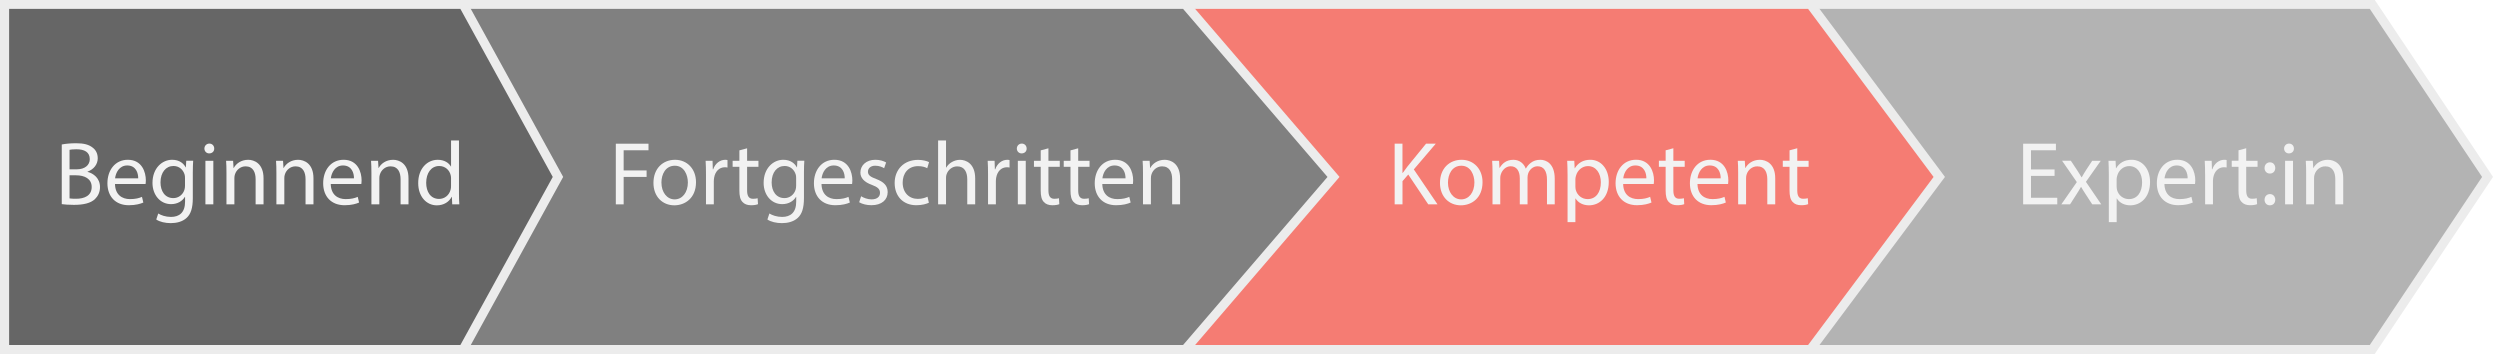
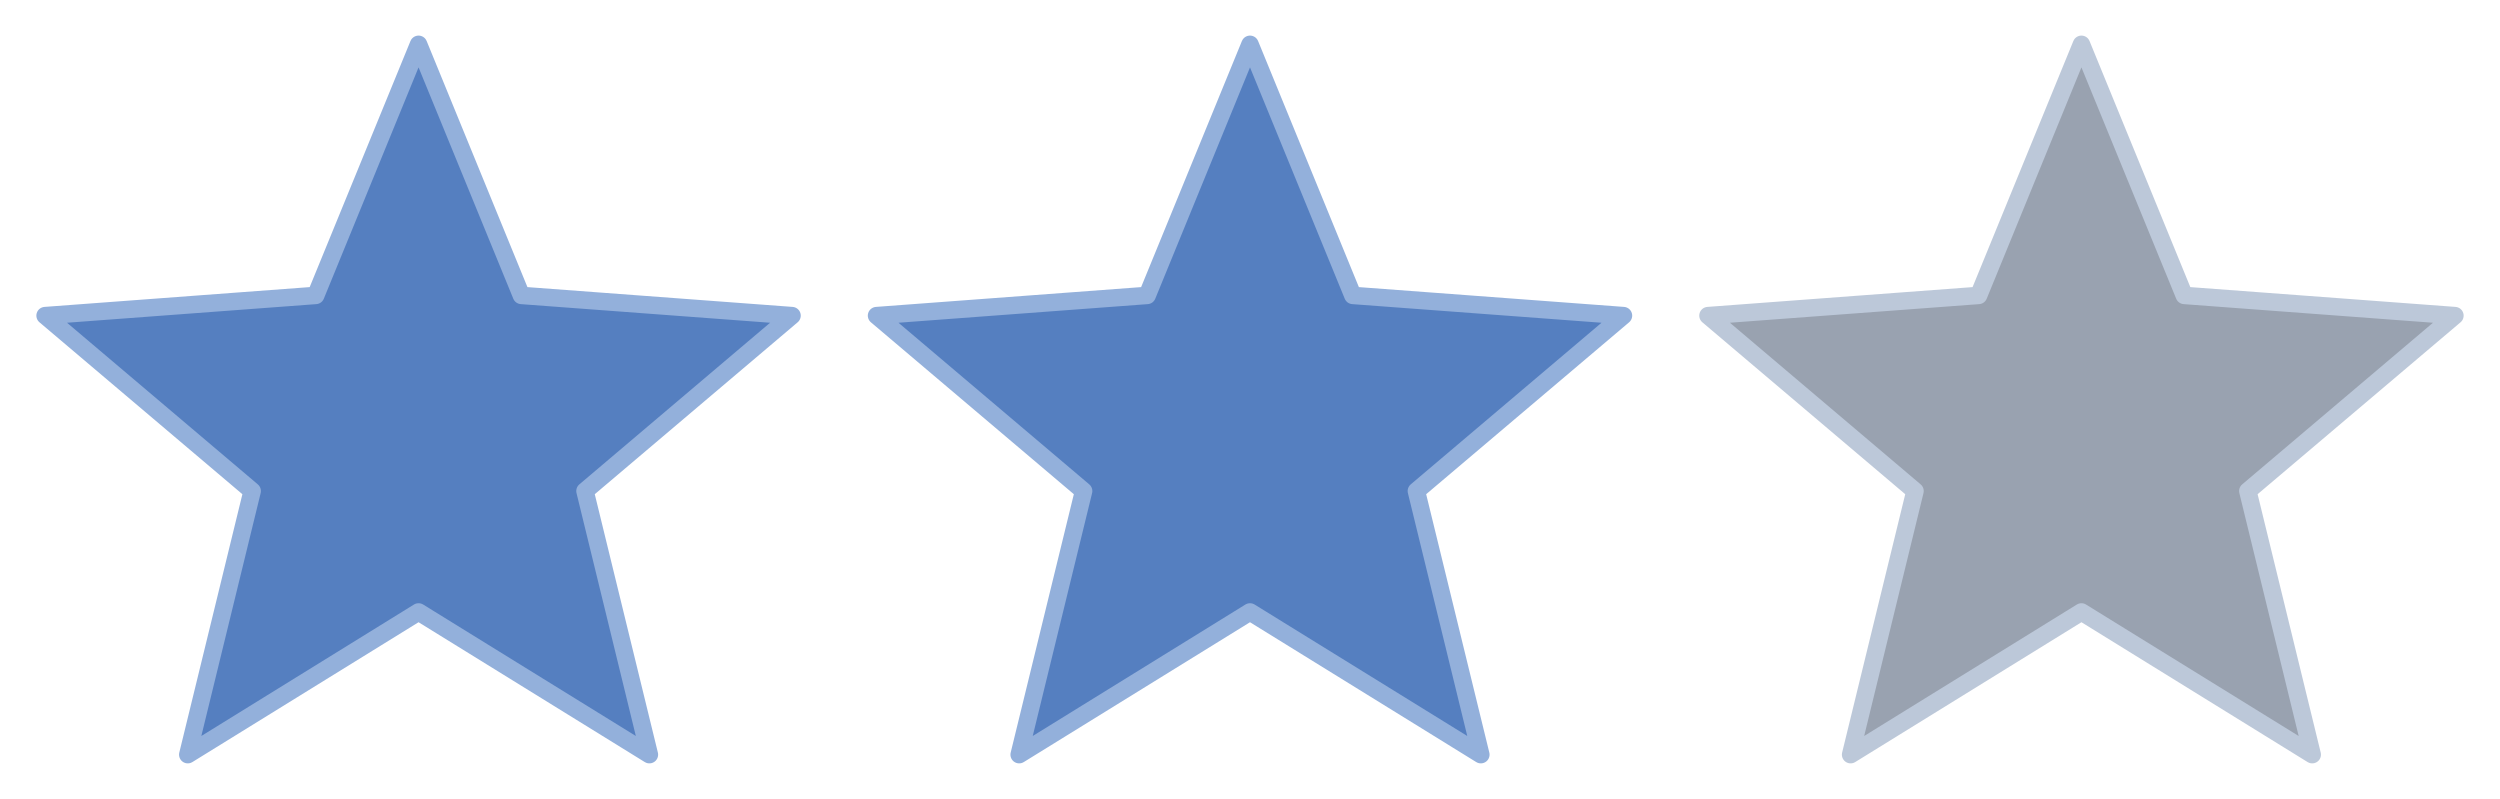
- <svg xmlns="http://www.w3.org/2000/svg" id="_2" data-name="2" viewBox="0 0 1095 155">
+ <svg xmlns="http://www.w3.org/2000/svg" id="_1" data-name="1" viewBox="0 0 485 155">
  <defs>
    <style>
      .cls-1 {
-         fill: gray;
+         fill: #99a2b0;
+         stroke: #bcc8d9;
+       }
+ 
+       .cls-1, .cls-2 {
+         stroke-linecap: round;
+         stroke-linejoin: round;
+         stroke-width: 3.39px;
      }

      .cls-2 {
-         fill: #666;
-       }
- 
-       .cls-3 {
-         fill: #f57c73;
-       }
- 
-       .cls-4 {
-         fill: #f2f2f2;
-       }
- 
-       .cls-5 {
-         fill: #b3b3b3;
-       }
- 
-       .cls-6 {
-         fill: #ececec;
+         fill: #557fc0;
+         stroke: #93b0db;
      }
    </style>
  </defs>
-   <g id="expert">
-     <g>
-       <polygon class="cls-5" points="794.16 153.12 794.16 1.88 1039.02 1.88 1089.55 77.5 1039.02 153.12 794.16 153.12" />
-       <path class="cls-6" d="M1037.96,3.88l49.19,73.62-49.19,73.62h-241.79V3.88h241.79M1040.09-.12h-247.93v155.23h247.93l51.86-77.62L1040.09-.12h0Z" />
-     </g>
-     <g id="text">
-       <path class="cls-4" d="M899.9,77.04h-10.33v9.58h11.51v2.88h-14.94v-26.56h14.35v2.88h-10.92v8.4h10.33v2.84Z" />
-       <path class="cls-4" d="M907.04,70.42l2.72,4.1c.71,1.06,1.3,2.05,1.93,3.11h.12c.63-1.14,1.26-2.13,1.89-3.15l2.68-4.06h3.75l-6.5,9.22,6.7,9.85h-3.94l-2.8-4.3c-.75-1.1-1.38-2.17-2.05-3.31h-.08c-.63,1.14-1.3,2.17-2.01,3.31l-2.76,4.3h-3.82l6.78-9.74-6.46-9.34h3.86Z" />
-       <path class="cls-4" d="M923.67,76.65c0-2.44-.08-4.41-.16-6.23h3.11l.16,3.27h.08c1.42-2.33,3.67-3.71,6.78-3.71,4.61,0,8.08,3.9,8.08,9.7,0,6.86-4.18,10.25-8.67,10.25-2.52,0-4.73-1.1-5.87-3h-.08v10.37h-3.43v-20.65ZM927.09,81.73c0,.51.08.99.16,1.42.63,2.4,2.72,4.06,5.2,4.06,3.67,0,5.79-3,5.79-7.37,0-3.82-2.01-7.09-5.68-7.09-2.36,0-4.57,1.7-5.24,4.3-.12.43-.24.95-.24,1.42v3.27Z" />
-       <path class="cls-4" d="M948.02,80.59c.08,4.69,3.07,6.62,6.54,6.62,2.48,0,3.98-.43,5.28-.99l.59,2.48c-1.22.55-3.31,1.18-6.35,1.18-5.87,0-9.38-3.86-9.38-9.62s3.39-10.29,8.95-10.29c6.23,0,7.88,5.48,7.88,8.99,0,.71-.08,1.26-.12,1.62h-13.4ZM958.19,78.11c.04-2.21-.91-5.64-4.81-5.64-3.51,0-5.04,3.23-5.32,5.64h10.13Z" />
-       <path class="cls-4" d="M965.83,76.37c0-2.25-.04-4.18-.16-5.95h3.04l.12,3.74h.16c.87-2.56,2.96-4.18,5.28-4.18.39,0,.67.04.99.12v3.27c-.35-.08-.71-.12-1.18-.12-2.44,0-4.18,1.85-4.65,4.45-.08.47-.16,1.02-.16,1.62v10.17h-3.43v-13.12Z" />
-       <path class="cls-4" d="M983.84,64.94v5.48h4.97v2.64h-4.97v10.29c0,2.37.67,3.71,2.6,3.71.91,0,1.58-.12,2.01-.24l.16,2.6c-.67.28-1.73.47-3.07.47-1.62,0-2.92-.51-3.74-1.46-.99-1.02-1.34-2.72-1.34-4.97v-10.41h-2.96v-2.64h2.96v-4.57l3.39-.91Z" />
-       <path class="cls-4" d="M991.88,73.58c0-1.46.99-2.48,2.36-2.48s2.29,1.03,2.33,2.48c0,1.38-.91,2.44-2.37,2.44-1.38,0-2.33-1.06-2.33-2.44ZM991.88,87.49c0-1.46.99-2.48,2.36-2.48s2.29,1.02,2.33,2.48c0,1.38-.91,2.44-2.37,2.44-1.38,0-2.33-1.06-2.33-2.44Z" />
-       <path class="cls-4" d="M1004.73,65.06c.04,1.18-.83,2.13-2.21,2.13-1.22,0-2.09-.95-2.09-2.13s.91-2.17,2.17-2.17,2.13.95,2.13,2.17ZM1000.87,89.5v-19.08h3.47v19.08h-3.47Z" />
-       <path class="cls-4" d="M1010.09,75.59c0-1.97-.04-3.59-.16-5.16h3.07l.2,3.15h.08c.95-1.81,3.15-3.59,6.31-3.59,2.64,0,6.74,1.58,6.74,8.12v11.39h-3.47v-11c0-3.07-1.14-5.64-4.41-5.64-2.29,0-4.06,1.62-4.65,3.55-.16.43-.24,1.02-.24,1.62v11.47h-3.47v-13.91Z" />
-     </g>
-   </g>
-   <g id="proficient">
-     <g>
-       <polygon class="cls-3" points="518.86 153.12 518.86 1.88 792.94 1.88 849.41 77.5 792.94 153.12 518.86 153.12" />
-       <path class="cls-6" d="M791.94,3.88l54.97,73.62-54.97,73.62h-271.08V3.88h271.08M793.94-.12h-277.08v155.23h277.08l57.96-77.62L793.94-.12h0Z" />
-     </g>
-     <g id="text-2" data-name="text">
-       <path class="cls-4" d="M610.85,62.93h3.43v12.81h.12c.71-1.03,1.42-1.97,2.09-2.84l8.12-9.97h4.26l-9.62,11.27,10.37,15.29h-4.06l-8.75-13.05-2.52,2.92v10.13h-3.43v-26.56Z" />
-       <path class="cls-4" d="M649.35,79.8c0,7.05-4.89,10.13-9.5,10.13-5.16,0-9.14-3.78-9.14-9.81,0-6.38,4.18-10.13,9.46-10.13s9.18,3.98,9.18,9.81ZM634.21,80c0,4.18,2.4,7.33,5.79,7.33s5.79-3.11,5.79-7.41c0-3.23-1.62-7.33-5.71-7.33s-5.87,3.78-5.87,7.41Z" />
-       <path class="cls-4" d="M653.72,75.59c0-1.97-.04-3.59-.16-5.16h3.04l.16,3.07h.12c1.06-1.81,2.84-3.51,5.99-3.51,2.6,0,4.57,1.58,5.4,3.82h.08c.59-1.06,1.34-1.89,2.13-2.48,1.14-.87,2.4-1.34,4.22-1.34,2.52,0,6.27,1.66,6.27,8.28v11.23h-3.39v-10.8c0-3.67-1.34-5.87-4.14-5.87-1.97,0-3.51,1.46-4.1,3.15-.16.47-.28,1.1-.28,1.73v11.78h-3.39v-11.43c0-3.04-1.34-5.24-3.98-5.24-2.17,0-3.74,1.73-4.3,3.47-.2.51-.28,1.1-.28,1.69v11.51h-3.39v-13.91Z" />
-       <path class="cls-4" d="M686.59,76.65c0-2.44-.08-4.41-.16-6.23h3.11l.16,3.27h.08c1.42-2.33,3.67-3.71,6.78-3.71,4.61,0,8.08,3.9,8.08,9.7,0,6.86-4.18,10.25-8.67,10.25-2.52,0-4.73-1.1-5.87-3h-.08v10.37h-3.43v-20.65ZM690.02,81.73c0,.51.08.99.16,1.42.63,2.4,2.72,4.06,5.2,4.06,3.67,0,5.79-3,5.79-7.37,0-3.82-2.01-7.09-5.67-7.09-2.36,0-4.57,1.7-5.24,4.3-.12.43-.24.95-.24,1.42v3.27Z" />
-       <path class="cls-4" d="M710.94,80.59c.08,4.69,3.07,6.62,6.54,6.62,2.48,0,3.98-.43,5.28-.99l.59,2.48c-1.22.55-3.31,1.18-6.35,1.18-5.87,0-9.38-3.86-9.38-9.62s3.39-10.29,8.95-10.29c6.23,0,7.88,5.48,7.88,8.99,0,.71-.08,1.26-.12,1.62h-13.4ZM721.11,78.11c.04-2.21-.91-5.64-4.81-5.64-3.51,0-5.04,3.23-5.32,5.64h10.13Z" />
-       <path class="cls-4" d="M732.93,64.94v5.48h4.97v2.64h-4.97v10.29c0,2.37.67,3.71,2.6,3.71.91,0,1.58-.12,2.01-.24l.16,2.6c-.67.28-1.73.47-3.07.47-1.62,0-2.92-.51-3.74-1.46-.99-1.02-1.34-2.72-1.34-4.97v-10.41h-2.96v-2.64h2.96v-4.57l3.39-.91Z" />
-       <path class="cls-4" d="M743.5,80.59c.08,4.69,3.07,6.62,6.54,6.62,2.48,0,3.98-.43,5.28-.99l.59,2.48c-1.22.55-3.31,1.18-6.35,1.18-5.87,0-9.38-3.86-9.38-9.62s3.39-10.29,8.95-10.29c6.23,0,7.88,5.48,7.88,8.99,0,.71-.08,1.26-.12,1.62h-13.4ZM753.66,78.11c.04-2.21-.91-5.64-4.81-5.64-3.51,0-5.04,3.23-5.32,5.64h10.13Z" />
-       <path class="cls-4" d="M761.31,75.59c0-1.97-.04-3.59-.16-5.16h3.07l.2,3.15h.08c.95-1.81,3.15-3.59,6.31-3.59,2.64,0,6.74,1.58,6.74,8.12v11.39h-3.47v-11c0-3.07-1.14-5.64-4.41-5.64-2.29,0-4.06,1.62-4.65,3.55-.16.43-.24,1.02-.24,1.62v11.47h-3.47v-13.91Z" />
-       <path class="cls-4" d="M787.2,64.94v5.48h4.97v2.64h-4.97v10.29c0,2.37.67,3.71,2.6,3.71.91,0,1.58-.12,2.01-.24l.16,2.6c-.67.28-1.73.47-3.07.47-1.62,0-2.92-.51-3.74-1.46-.99-1.02-1.34-2.72-1.34-4.97v-10.41h-2.96v-2.64h2.96v-4.57l3.39-.91Z" />
-     </g>
-   </g>
-   <g id="intermediate">
-     <g>
-       <polygon class="cls-1" points="203.18 153.12 203.18 1.88 519.1 1.88 584.08 77.5 519.1 153.12 203.18 153.12" />
-       <path class="cls-6" d="M518.18,3.88l63.26,73.62-63.26,73.62H205.18V3.88h313M520.02-.12H201.18v155.23h318.84l66.69-77.62L520.02-.12h0Z" />
-     </g>
-     <g id="text-3" data-name="text">
-       <path class="cls-4" d="M269.73,62.94h14.31v2.88h-10.88v8.83h10.05v2.84h-10.05v12.02h-3.43v-26.56Z" />
-       <path class="cls-4" d="M304.85,79.8c0,7.05-4.89,10.13-9.5,10.13-5.16,0-9.14-3.79-9.14-9.81,0-6.38,4.18-10.13,9.46-10.13s9.18,3.98,9.18,9.81ZM289.71,80c0,4.18,2.4,7.33,5.79,7.33s5.79-3.11,5.79-7.41c0-3.23-1.62-7.33-5.72-7.33s-5.87,3.78-5.87,7.41Z" />
-       <path class="cls-4" d="M309.22,76.38c0-2.25-.04-4.18-.16-5.95h3.03l.12,3.74h.16c.87-2.56,2.96-4.18,5.28-4.18.39,0,.67.04.99.12v3.27c-.35-.08-.71-.12-1.18-.12-2.44,0-4.18,1.85-4.65,4.45-.08.47-.16,1.03-.16,1.62v10.17h-3.43v-13.12Z" />
-       <path class="cls-4" d="M327.23,64.95v5.48h4.97v2.64h-4.97v10.29c0,2.37.67,3.71,2.6,3.71.91,0,1.58-.12,2.01-.24l.16,2.6c-.67.28-1.73.47-3.07.47-1.62,0-2.92-.51-3.74-1.46-.99-1.03-1.34-2.72-1.34-4.97v-10.4h-2.96v-2.64h2.96v-4.57l3.39-.91Z" />
-       <path class="cls-4" d="M352.29,70.42c-.08,1.38-.16,2.92-.16,5.24v11.07c0,4.38-.87,7.05-2.72,8.71-1.85,1.73-4.53,2.29-6.94,2.29s-4.81-.55-6.35-1.58l.87-2.64c1.26.79,3.23,1.5,5.6,1.5,3.55,0,6.15-1.85,6.15-6.66v-2.13h-.08c-1.06,1.77-3.11,3.19-6.07,3.19-4.73,0-8.12-4.02-8.12-9.3,0-6.46,4.22-10.13,8.59-10.13,3.31,0,5.12,1.73,5.95,3.31h.08l.16-2.88h3.03ZM348.71,77.95c0-.59-.04-1.1-.2-1.58-.63-2.01-2.33-3.67-4.85-3.67-3.31,0-5.68,2.8-5.68,7.21,0,3.74,1.89,6.86,5.64,6.86,2.13,0,4.06-1.34,4.81-3.55.2-.59.28-1.26.28-1.85v-3.43Z" />
-       <path class="cls-4" d="M359.82,80.59c.08,4.69,3.07,6.62,6.54,6.62,2.48,0,3.98-.43,5.28-.98l.59,2.48c-1.22.55-3.31,1.18-6.35,1.18-5.87,0-9.38-3.86-9.38-9.62s3.39-10.29,8.95-10.29c6.23,0,7.88,5.48,7.88,8.99,0,.71-.08,1.26-.12,1.62h-13.4ZM369.99,78.11c.04-2.21-.91-5.64-4.81-5.64-3.51,0-5.04,3.23-5.32,5.64h10.13Z" />
-       <path class="cls-4" d="M377.16,85.95c1.02.67,2.84,1.38,4.57,1.38,2.52,0,3.71-1.26,3.71-2.84,0-1.66-.99-2.56-3.55-3.51-3.43-1.22-5.04-3.11-5.04-5.4,0-3.07,2.48-5.6,6.58-5.6,1.93,0,3.63.55,4.69,1.18l-.87,2.52c-.75-.47-2.13-1.1-3.9-1.1-2.05,0-3.19,1.18-3.19,2.6,0,1.58,1.14,2.29,3.63,3.23,3.31,1.26,5.01,2.92,5.01,5.75,0,3.35-2.6,5.72-7.13,5.72-2.09,0-4.02-.51-5.36-1.3l.87-2.64Z" />
-       <path class="cls-4" d="M406.84,88.79c-.91.47-2.92,1.1-5.48,1.1-5.75,0-9.5-3.9-9.5-9.74s4.02-10.13,10.25-10.13c2.05,0,3.86.51,4.81.98l-.79,2.68c-.83-.47-2.13-.91-4.02-.91-4.38,0-6.74,3.23-6.74,7.21,0,4.42,2.84,7.13,6.62,7.13,1.97,0,3.27-.51,4.26-.95l.59,2.6Z" />
-       <path class="cls-4" d="M410.89,61.52h3.47v11.9h.08c.55-.98,1.42-1.85,2.48-2.44,1.02-.59,2.25-.98,3.55-.98,2.56,0,6.66,1.58,6.66,8.16v11.35h-3.47v-10.96c0-3.07-1.14-5.68-4.41-5.68-2.25,0-4.02,1.58-4.65,3.47-.2.47-.24.98-.24,1.65v11.51h-3.47v-27.98Z" />
-       <path class="cls-4" d="M432.76,76.38c0-2.25-.04-4.18-.16-5.95h3.03l.12,3.74h.16c.87-2.56,2.96-4.18,5.28-4.18.39,0,.67.04.99.12v3.27c-.35-.08-.71-.12-1.18-.12-2.44,0-4.18,1.85-4.65,4.45-.08.47-.16,1.03-.16,1.62v10.17h-3.43v-13.12Z" />
-       <path class="cls-4" d="M449.67,65.06c.04,1.18-.83,2.13-2.21,2.13-1.22,0-2.09-.95-2.09-2.13s.91-2.17,2.17-2.17,2.13.95,2.13,2.17ZM445.81,89.5v-19.08h3.47v19.08h-3.47Z" />
-       <path class="cls-4" d="M459.21,64.95v5.48h4.97v2.64h-4.97v10.29c0,2.37.67,3.71,2.6,3.71.91,0,1.58-.12,2.01-.24l.16,2.6c-.67.28-1.73.47-3.07.47-1.62,0-2.92-.51-3.74-1.46-.99-1.03-1.34-2.72-1.34-4.97v-10.4h-2.96v-2.64h2.96v-4.57l3.39-.91Z" />
-       <path class="cls-4" d="M472.25,64.95v5.48h4.97v2.64h-4.97v10.29c0,2.37.67,3.71,2.6,3.71.91,0,1.58-.12,2.01-.24l.16,2.6c-.67.28-1.73.47-3.07.47-1.62,0-2.92-.51-3.74-1.46-.99-1.03-1.34-2.72-1.34-4.97v-10.4h-2.96v-2.64h2.96v-4.57l3.39-.91Z" />
-       <path class="cls-4" d="M482.81,80.59c.08,4.69,3.07,6.62,6.54,6.62,2.48,0,3.98-.43,5.28-.98l.59,2.48c-1.22.55-3.31,1.18-6.35,1.18-5.87,0-9.38-3.86-9.38-9.62s3.39-10.29,8.95-10.29c6.23,0,7.88,5.48,7.88,8.99,0,.71-.08,1.26-.12,1.62h-13.4ZM492.98,78.11c.04-2.21-.91-5.64-4.81-5.64-3.51,0-5.04,3.23-5.32,5.64h10.13Z" />
-       <path class="cls-4" d="M500.63,75.59c0-1.97-.04-3.59-.16-5.16h3.07l.2,3.15h.08c.95-1.81,3.15-3.59,6.31-3.59,2.64,0,6.74,1.58,6.74,8.12v11.39h-3.47v-11c0-3.07-1.14-5.64-4.41-5.64-2.29,0-4.06,1.62-4.65,3.55-.16.43-.24,1.03-.24,1.62v11.47h-3.47v-13.91Z" />
-     </g>
-   </g>
-   <g id="novice">
-     <g>
-       <polygon class="cls-2" points="2 153.12 2 1.88 202.82 1.88 244.39 77.5 202.82 153.12 2 153.12" />
-       <path class="cls-6" d="M201.64,3.88l40.47,73.62-40.47,73.62H4V3.88h197.64M204-.12H0v155.23h204l42.67-77.62L204-.12h0Z" />
-     </g>
-     <g id="text-4" data-name="text">
-       <path class="cls-4" d="M27.04,63.29c1.5-.31,3.86-.55,6.27-.55,3.43,0,5.64.59,7.29,1.93,1.38,1.02,2.21,2.6,2.21,4.69,0,2.56-1.69,4.81-4.49,5.83v.08c2.52.63,5.48,2.72,5.48,6.66,0,2.29-.91,4.02-2.25,5.32-1.85,1.69-4.85,2.48-9.18,2.48-2.36,0-4.18-.16-5.32-.32v-26.13ZM30.46,74.17h3.11c3.63,0,5.75-1.89,5.75-4.45,0-3.12-2.36-4.34-5.83-4.34-1.58,0-2.48.12-3.03.24v8.55ZM30.46,86.9c.67.12,1.66.16,2.88.16,3.55,0,6.82-1.3,6.82-5.16,0-3.62-3.11-5.12-6.86-5.12h-2.84v10.13Z" />
-       <path class="cls-4" d="M50.37,80.59c.08,4.69,3.07,6.62,6.54,6.62,2.48,0,3.98-.43,5.28-.98l.59,2.48c-1.22.55-3.31,1.18-6.35,1.18-5.87,0-9.38-3.86-9.38-9.62s3.39-10.29,8.95-10.29c6.23,0,7.88,5.48,7.88,8.99,0,.71-.08,1.26-.12,1.62h-13.4ZM60.53,78.11c.04-2.21-.91-5.64-4.81-5.64-3.51,0-5.04,3.23-5.32,5.64h10.13Z" />
-       <path class="cls-4" d="M84.61,70.42c-.08,1.38-.16,2.92-.16,5.24v11.07c0,4.38-.87,7.05-2.72,8.71-1.85,1.73-4.53,2.29-6.94,2.29s-4.81-.55-6.35-1.58l.87-2.64c1.26.79,3.23,1.5,5.6,1.5,3.55,0,6.15-1.85,6.15-6.66v-2.13h-.08c-1.06,1.77-3.11,3.19-6.07,3.19-4.73,0-8.12-4.02-8.12-9.3,0-6.46,4.22-10.13,8.59-10.13,3.31,0,5.12,1.73,5.95,3.31h.08l.16-2.88h3.03ZM81.03,77.95c0-.59-.04-1.1-.2-1.58-.63-2.01-2.33-3.67-4.85-3.67-3.31,0-5.68,2.8-5.68,7.21,0,3.74,1.89,6.86,5.64,6.86,2.13,0,4.06-1.34,4.81-3.55.2-.59.28-1.26.28-1.85v-3.43Z" />
-       <path class="cls-4" d="M93.83,65.06c.04,1.18-.83,2.13-2.21,2.13-1.22,0-2.09-.95-2.09-2.13s.91-2.17,2.17-2.17,2.13.95,2.13,2.17ZM89.97,89.5v-19.08h3.47v19.08h-3.47Z" />
-       <path class="cls-4" d="M99.19,75.59c0-1.97-.04-3.59-.16-5.16h3.07l.2,3.15h.08c.95-1.81,3.15-3.59,6.31-3.59,2.64,0,6.74,1.58,6.74,8.12v11.39h-3.47v-11c0-3.07-1.14-5.64-4.41-5.64-2.29,0-4.06,1.62-4.65,3.55-.16.43-.24,1.03-.24,1.62v11.47h-3.47v-13.91Z" />
-       <path class="cls-4" d="M121.06,75.59c0-1.97-.04-3.59-.16-5.16h3.07l.2,3.15h.08c.95-1.81,3.15-3.59,6.31-3.59,2.64,0,6.74,1.58,6.74,8.12v11.39h-3.47v-11c0-3.07-1.14-5.64-4.41-5.64-2.29,0-4.06,1.62-4.65,3.55-.16.43-.24,1.03-.24,1.62v11.47h-3.47v-13.91Z" />
-       <path class="cls-4" d="M144.87,80.59c.08,4.69,3.07,6.62,6.54,6.62,2.48,0,3.98-.43,5.28-.98l.59,2.48c-1.22.55-3.31,1.18-6.35,1.18-5.87,0-9.38-3.86-9.38-9.62s3.39-10.29,8.95-10.29c6.23,0,7.88,5.48,7.88,8.99,0,.71-.08,1.26-.12,1.62h-13.4ZM155.04,78.11c.04-2.21-.91-5.64-4.81-5.64-3.51,0-5.04,3.23-5.32,5.64h10.13Z" />
-       <path class="cls-4" d="M162.68,75.59c0-1.97-.04-3.59-.16-5.16h3.07l.2,3.15h.08c.95-1.81,3.15-3.59,6.31-3.59,2.64,0,6.74,1.58,6.74,8.12v11.39h-3.47v-11c0-3.07-1.14-5.64-4.41-5.64-2.29,0-4.06,1.62-4.65,3.55-.16.43-.24,1.03-.24,1.62v11.47h-3.47v-13.91Z" />
-       <path class="cls-4" d="M201.03,61.52v23.06c0,1.7.04,3.63.16,4.93h-3.11l-.16-3.31h-.08c-1.06,2.13-3.39,3.74-6.5,3.74-4.61,0-8.16-3.9-8.16-9.7-.04-6.35,3.9-10.25,8.55-10.25,2.92,0,4.89,1.38,5.75,2.92h.08v-11.39h3.47ZM197.56,78.19c0-.43-.04-1.02-.16-1.46-.51-2.21-2.4-4.02-5.01-4.02-3.59,0-5.72,3.15-5.72,7.37,0,3.86,1.89,7.05,5.64,7.05,2.33,0,4.45-1.54,5.08-4.14.12-.47.16-.95.16-1.5v-3.31Z" />
-     </g>
-   </g>
+   <polygon class="cls-2" points="81.2 118.72 36.43 146.4 48.92 95.26 8.75 61.23 61.25 57.31 81.2 8.6 101.15 57.31 153.65 61.23 113.49 95.26 125.98 146.4 81.2 118.72" />
+   <polygon class="cls-2" points="242.5 118.72 197.72 146.4 210.22 95.26 170.05 61.23 222.55 57.31 242.5 8.6 262.45 57.31 314.95 61.23 274.78 95.26 287.28 146.4 242.5 118.72" />
+   <polygon class="cls-1" points="403.8 118.72 359.02 146.4 371.51 95.26 331.35 61.23 383.85 57.31 403.8 8.6 423.75 57.31 476.25 61.23 436.08 95.26 448.57 146.4 403.8 118.72" />
</svg>
